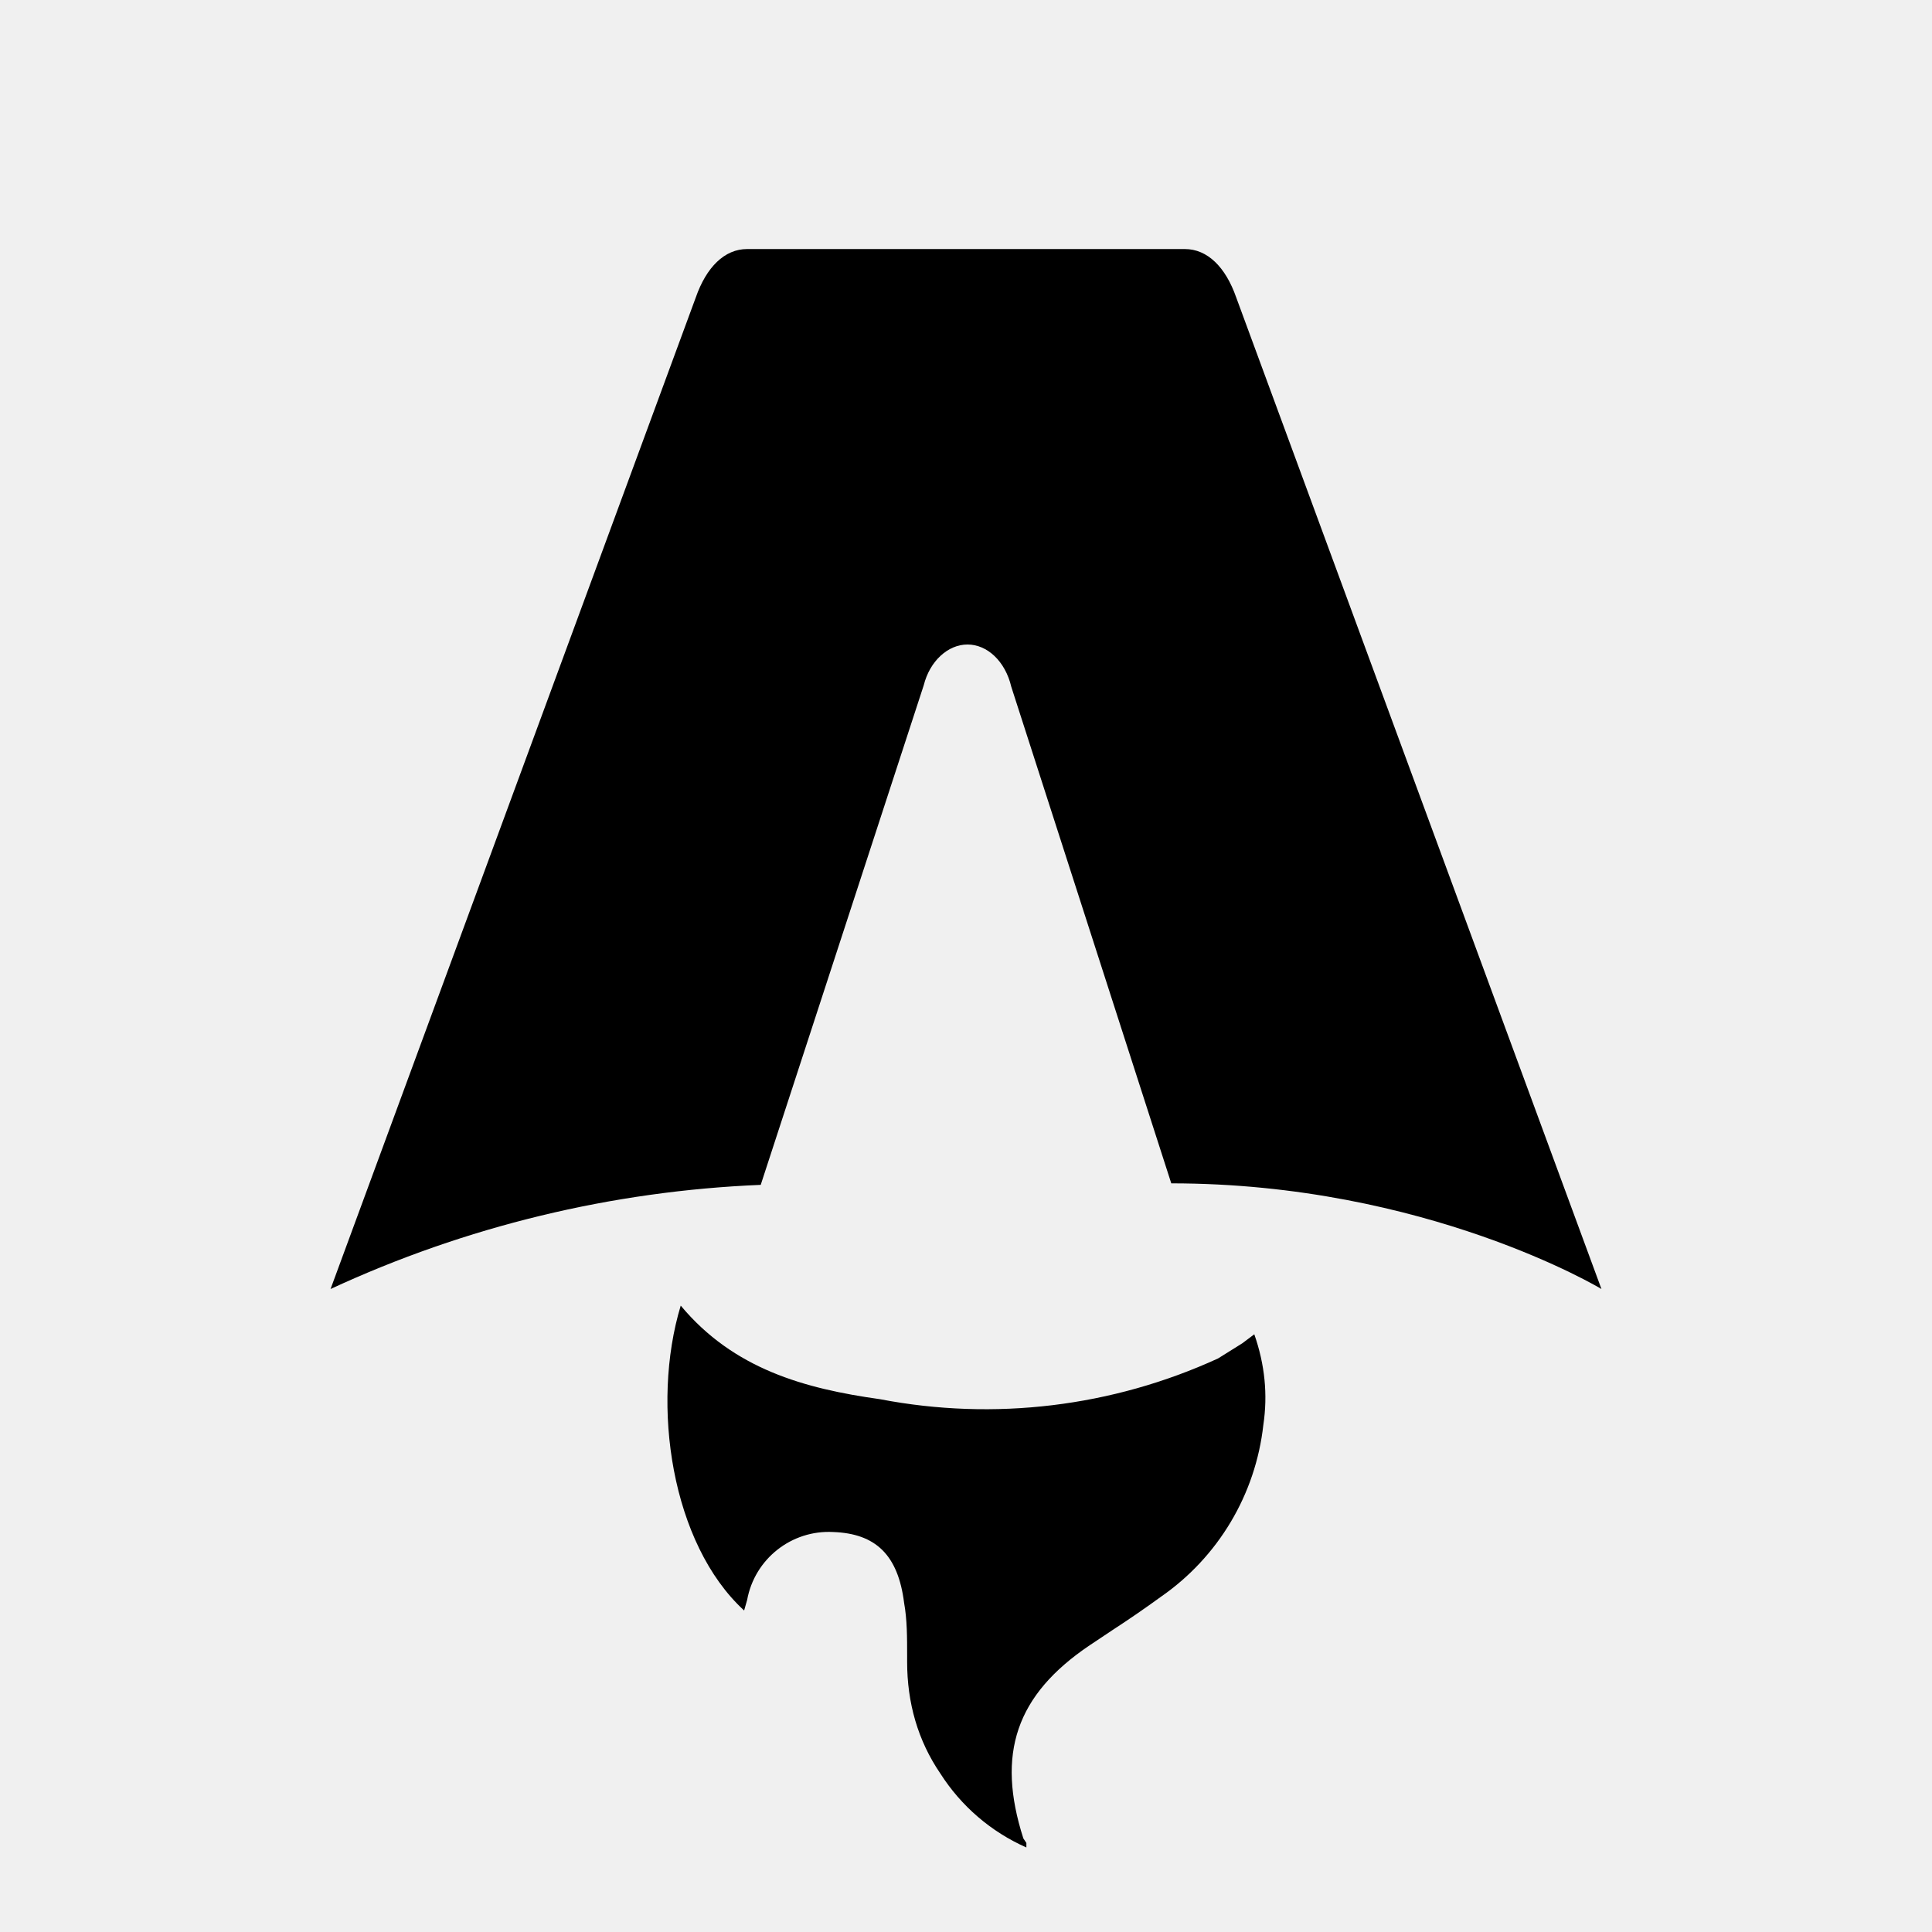
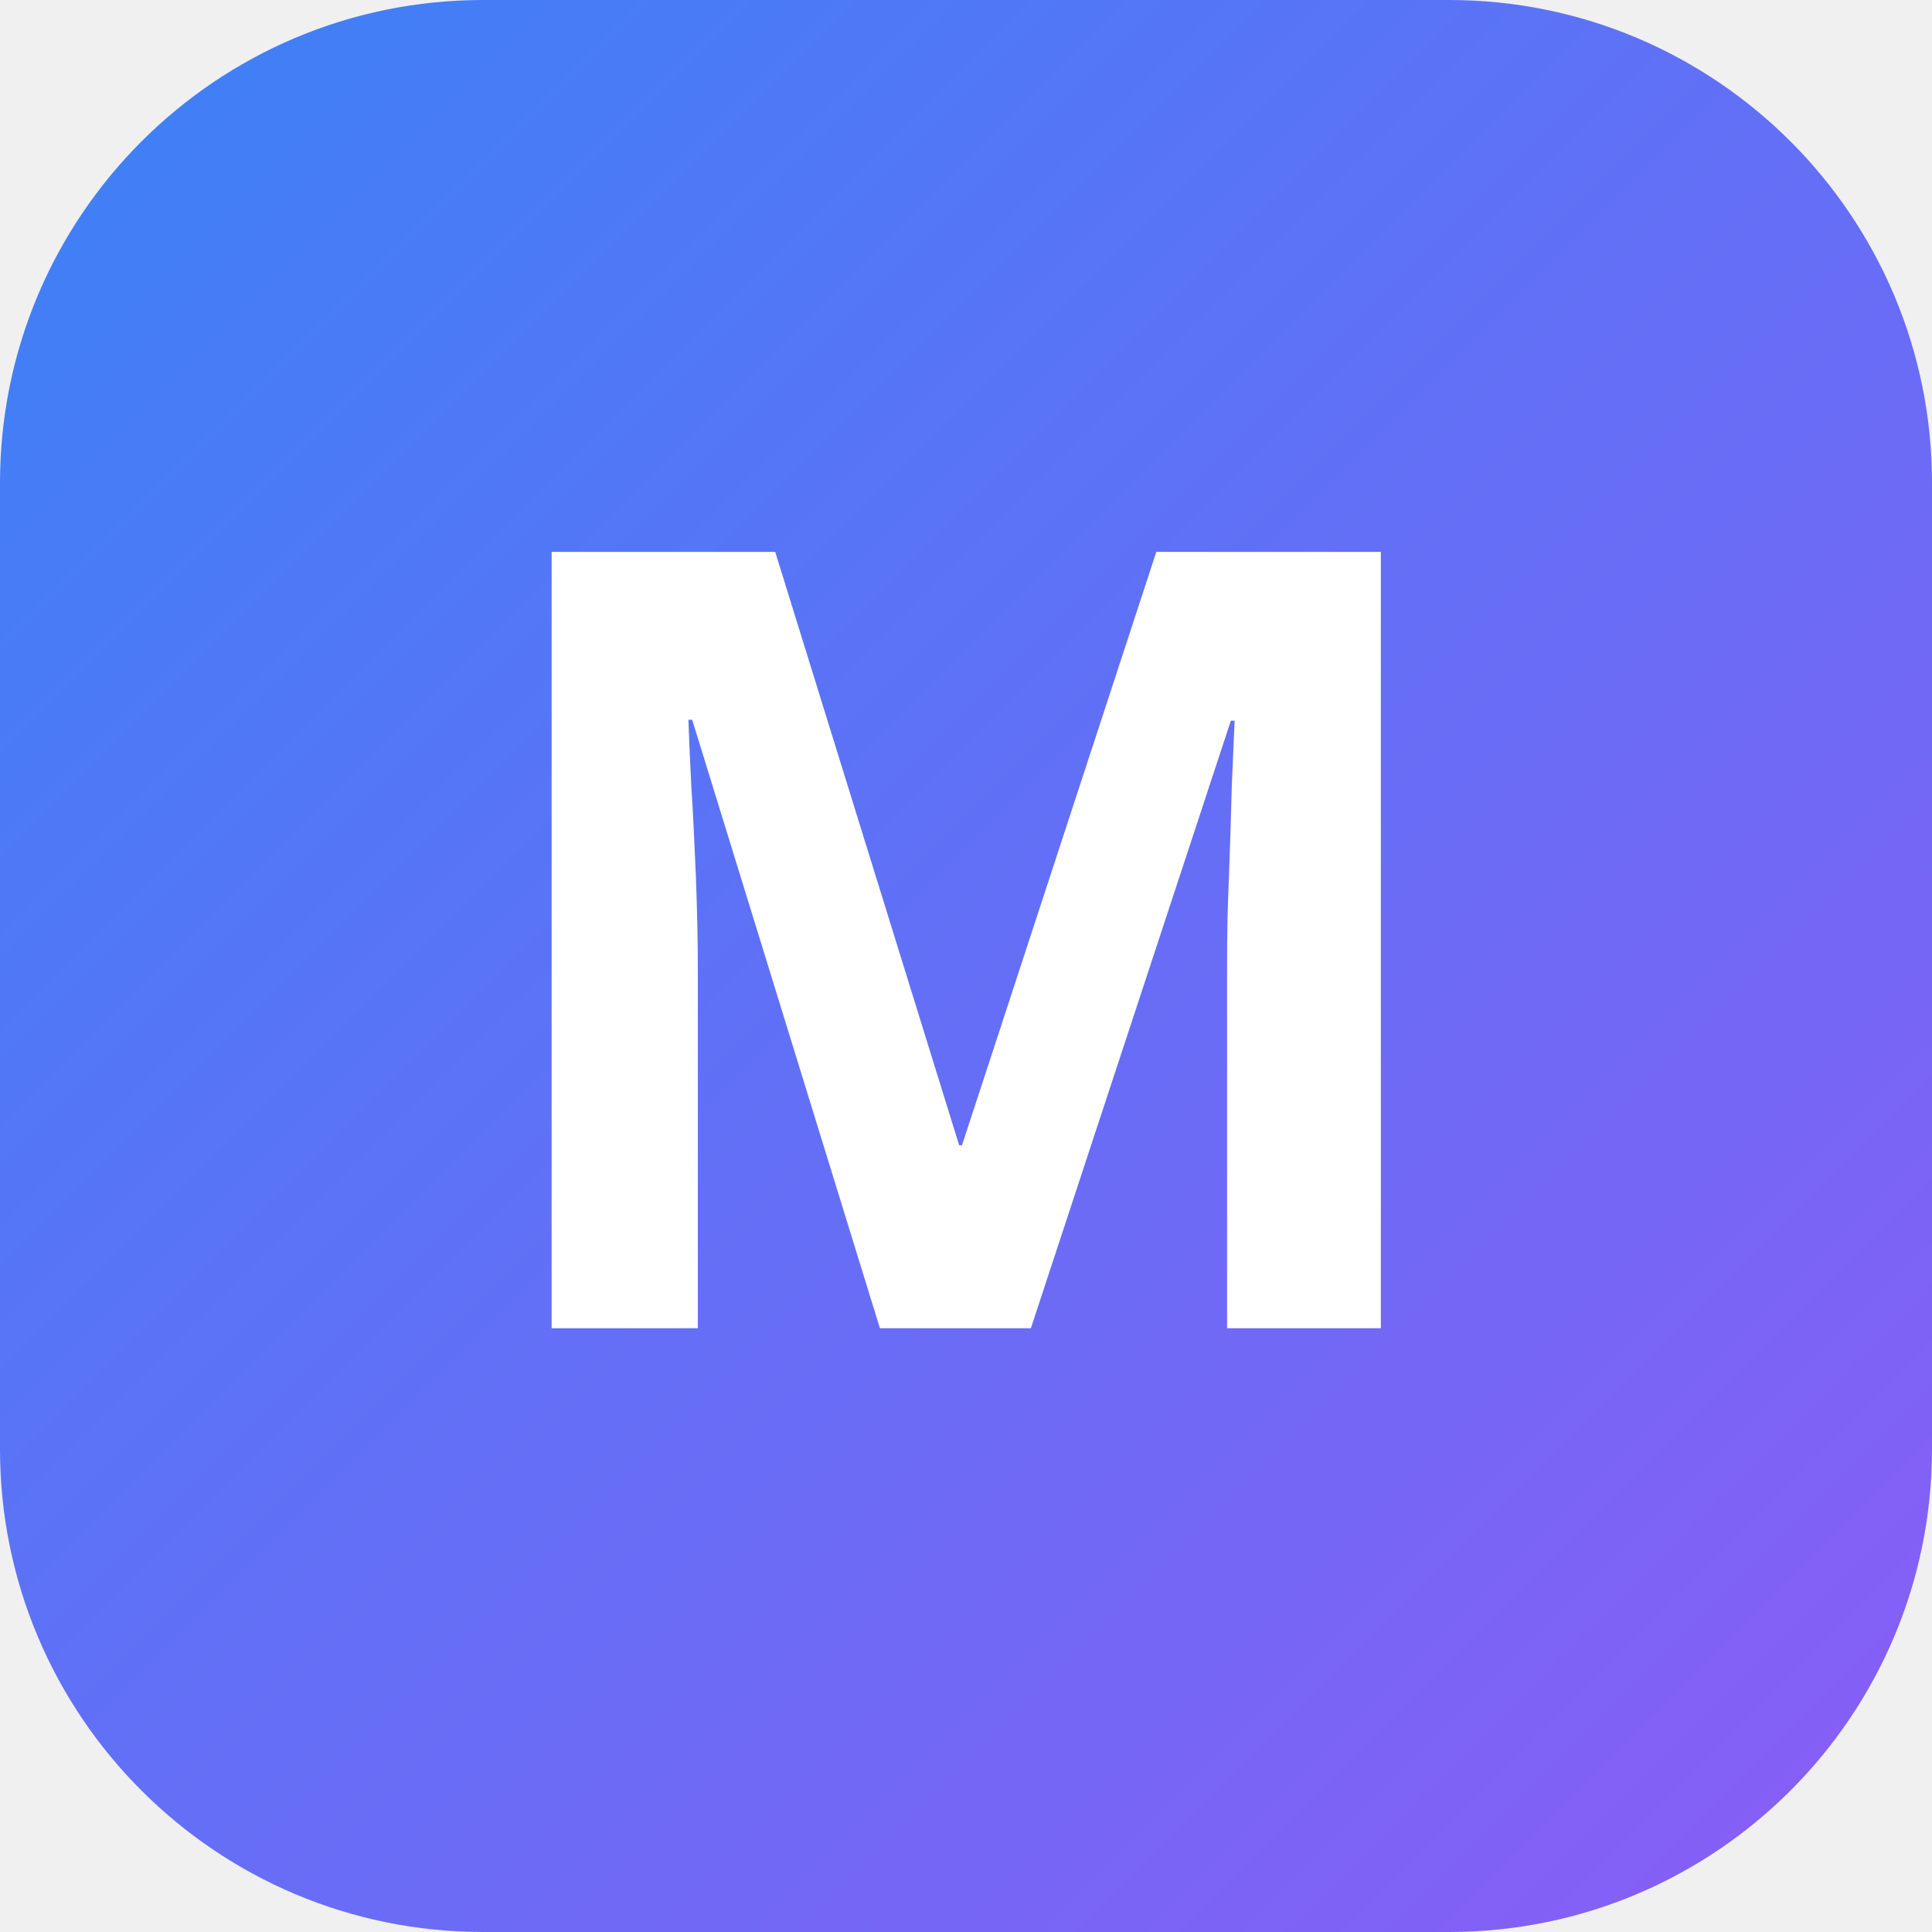
- <svg xmlns="http://www.w3.org/2000/svg" fill="none" viewBox="0 0 128 128">
-   <path d="M50.4 78.5a75.1 75.1 0 0 0-28.5 6.9l24.2-65.7c.7-2 1.9-3.2 3.4-3.2h29c1.5 0 2.7 1.2 3.4 3.2l24.2 65.7s-11.6-7-28.5-7L67 45.5c-.4-1.7-1.6-2.8-2.9-2.8-1.3 0-2.5 1.1-2.9 2.7L50.4 78.5Zm-1.1 28.2Zm-4.2-20.2c-2 6.6-.6 15.8 4.2 20.2a17.5 17.5 0 0 1 .2-.7 5.5 5.5 0 0 1 5.7-4.5c2.8.1 4.3 1.5 4.7 4.7.2 1.1.2 2.3.2 3.5v.4c0 2.7.7 5.2 2.2 7.4a13 13 0 0 0 5.7 4.9v-.3l-.2-.3c-1.8-5.6-.5-9.5 4.4-12.8l1.5-1a73 73 0 0 0 3.2-2.2 16 16 0 0 0 6.8-11.4c.3-2 .1-4-.6-6l-.8.6-1.6 1a37 37 0 0 1-22.4 2.7c-5-.7-9.7-2-13.2-6.2Z" />
-   <style>
-         path { fill: #000; }
-         @media (prefers-color-scheme: dark) {
-             path { fill: #FFF; }
-         }
-     </style>
+ <svg xmlns="http://www.w3.org/2000/svg" viewBox="0 0 32 32">
+   <defs>
+     <linearGradient id="g" x1="0%" y1="0%" x2="100%" y2="100%">
+       <stop offset="0%" style="stop-color:#3b82f6" />
+       <stop offset="100%" style="stop-color:#8b5cf6" />
+     </linearGradient>
+   </defs>
+   <rect width="32" height="32" rx="8" fill="url(#g)" />
+   <text x="16" y="22" font-family="sans-serif" font-size="18" font-weight="bold" fill="white" text-anchor="middle">M</text>
</svg>
